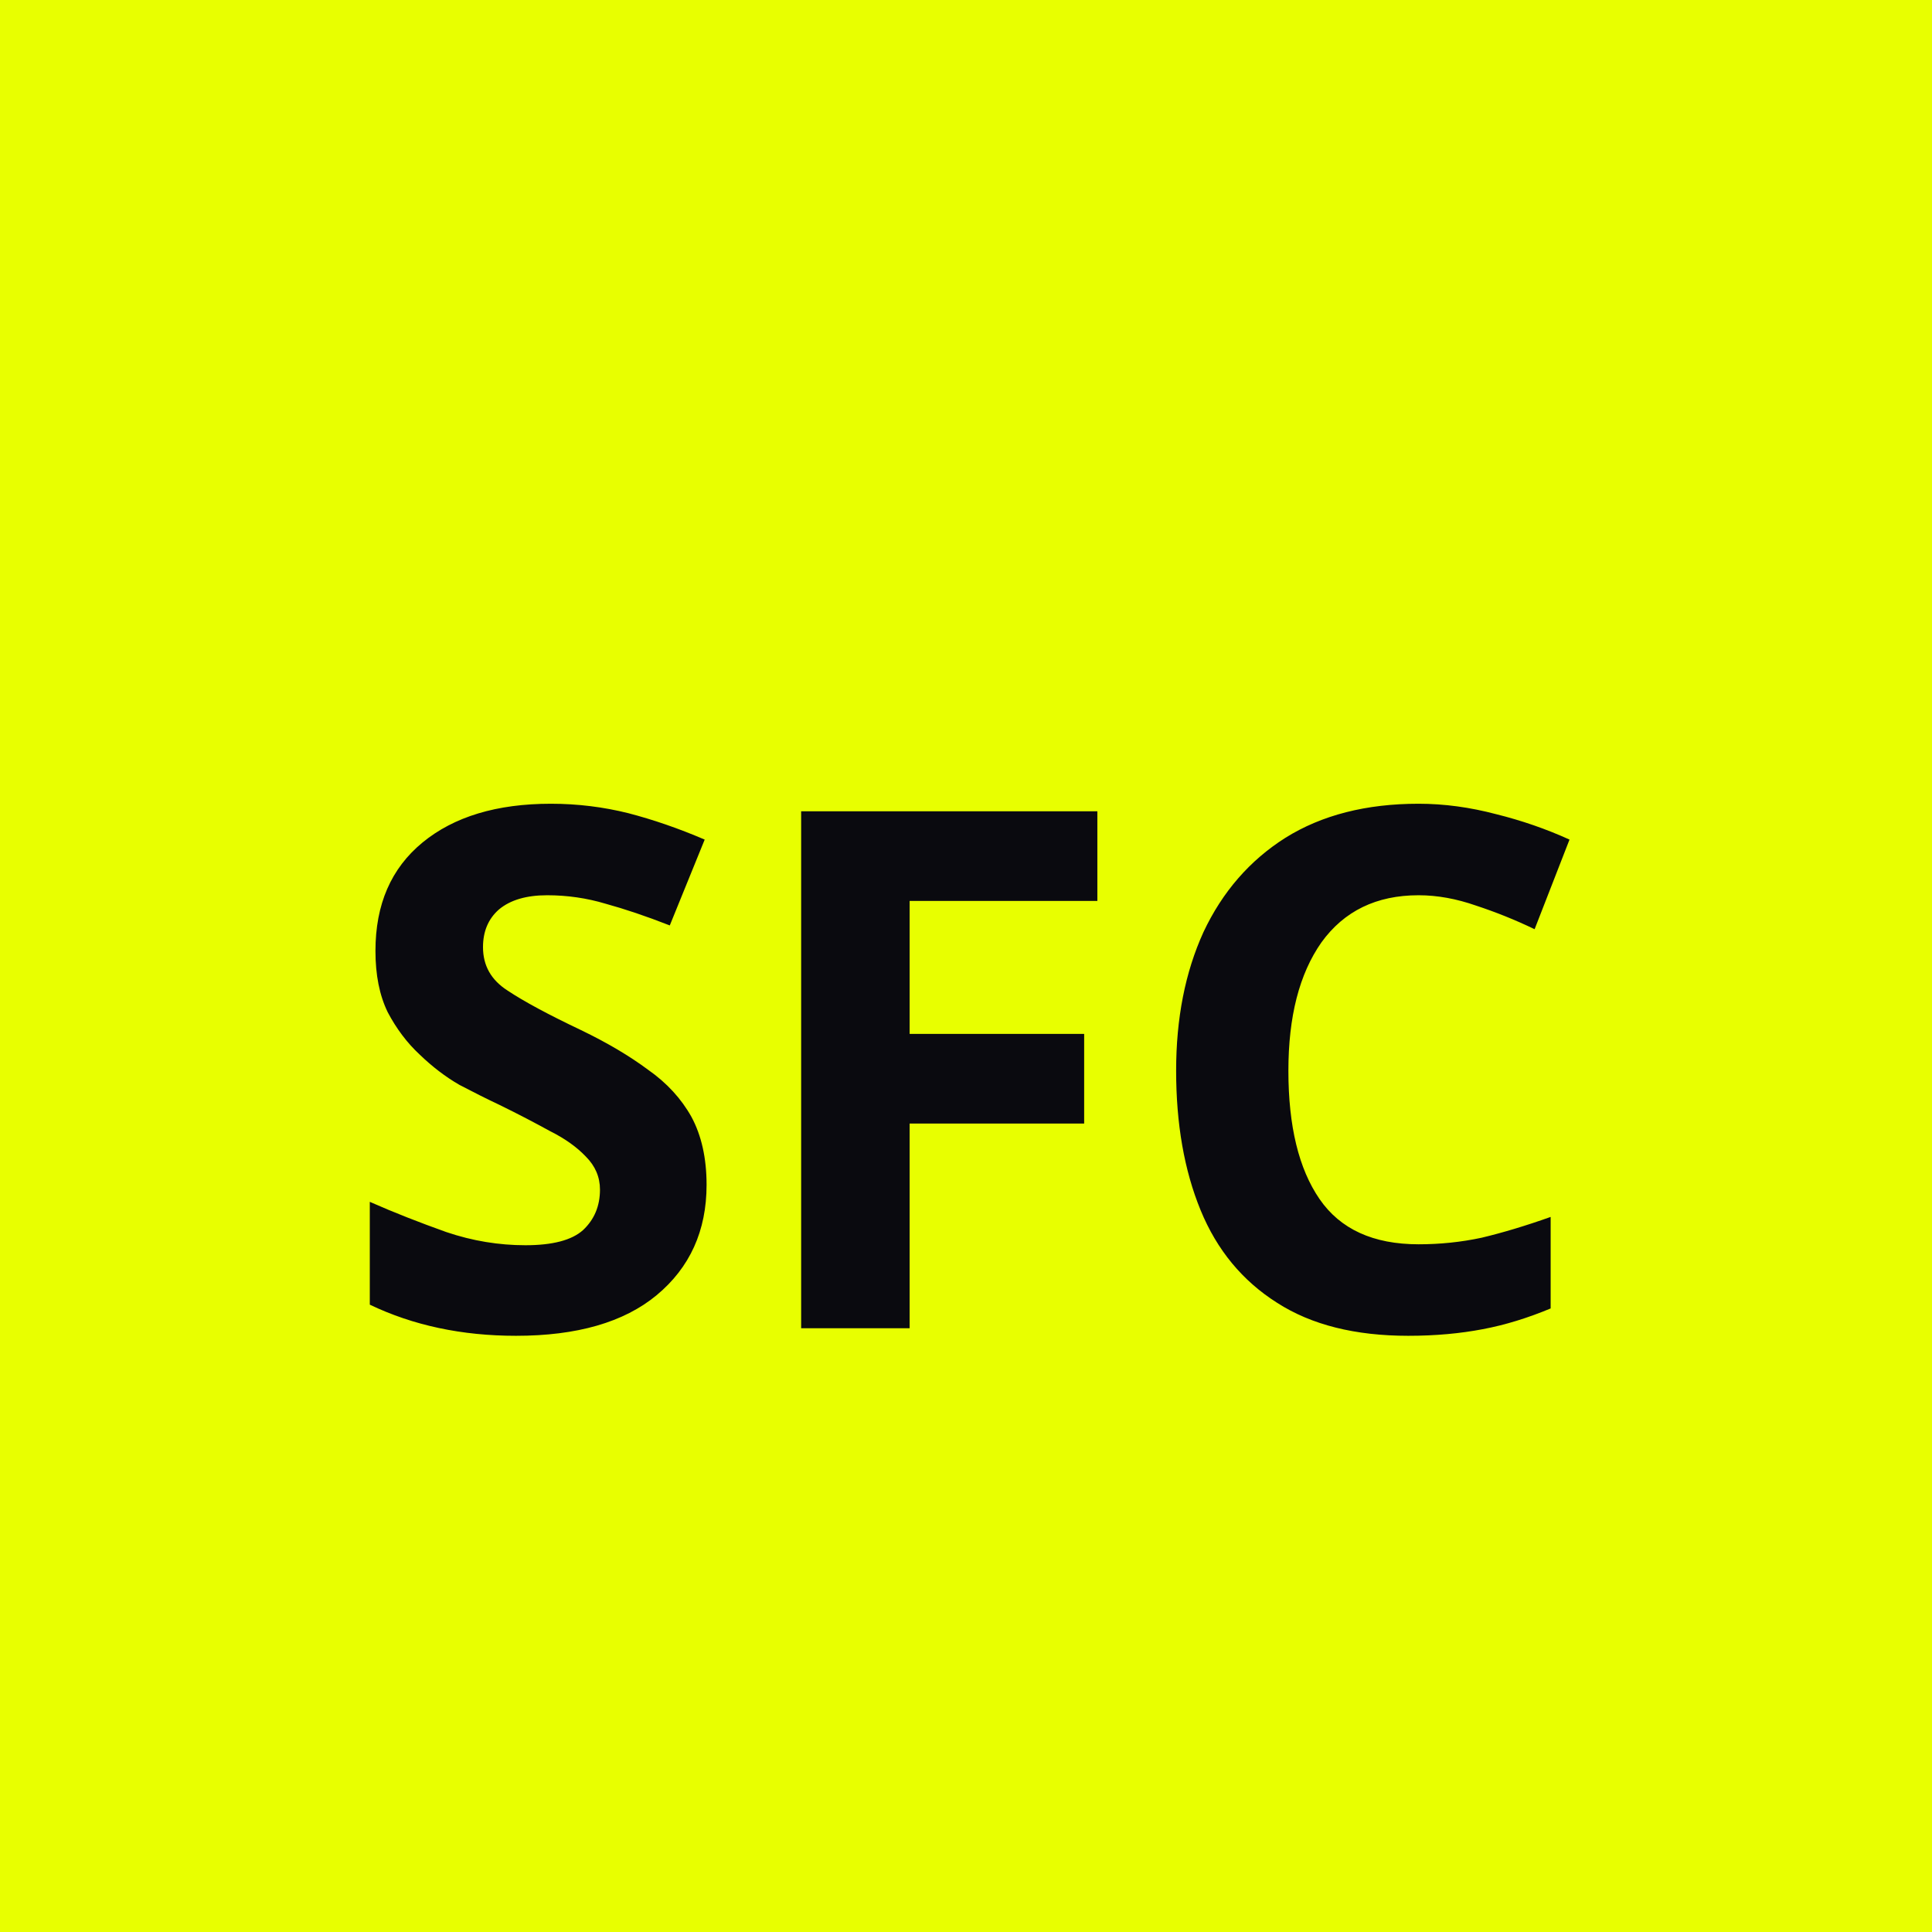
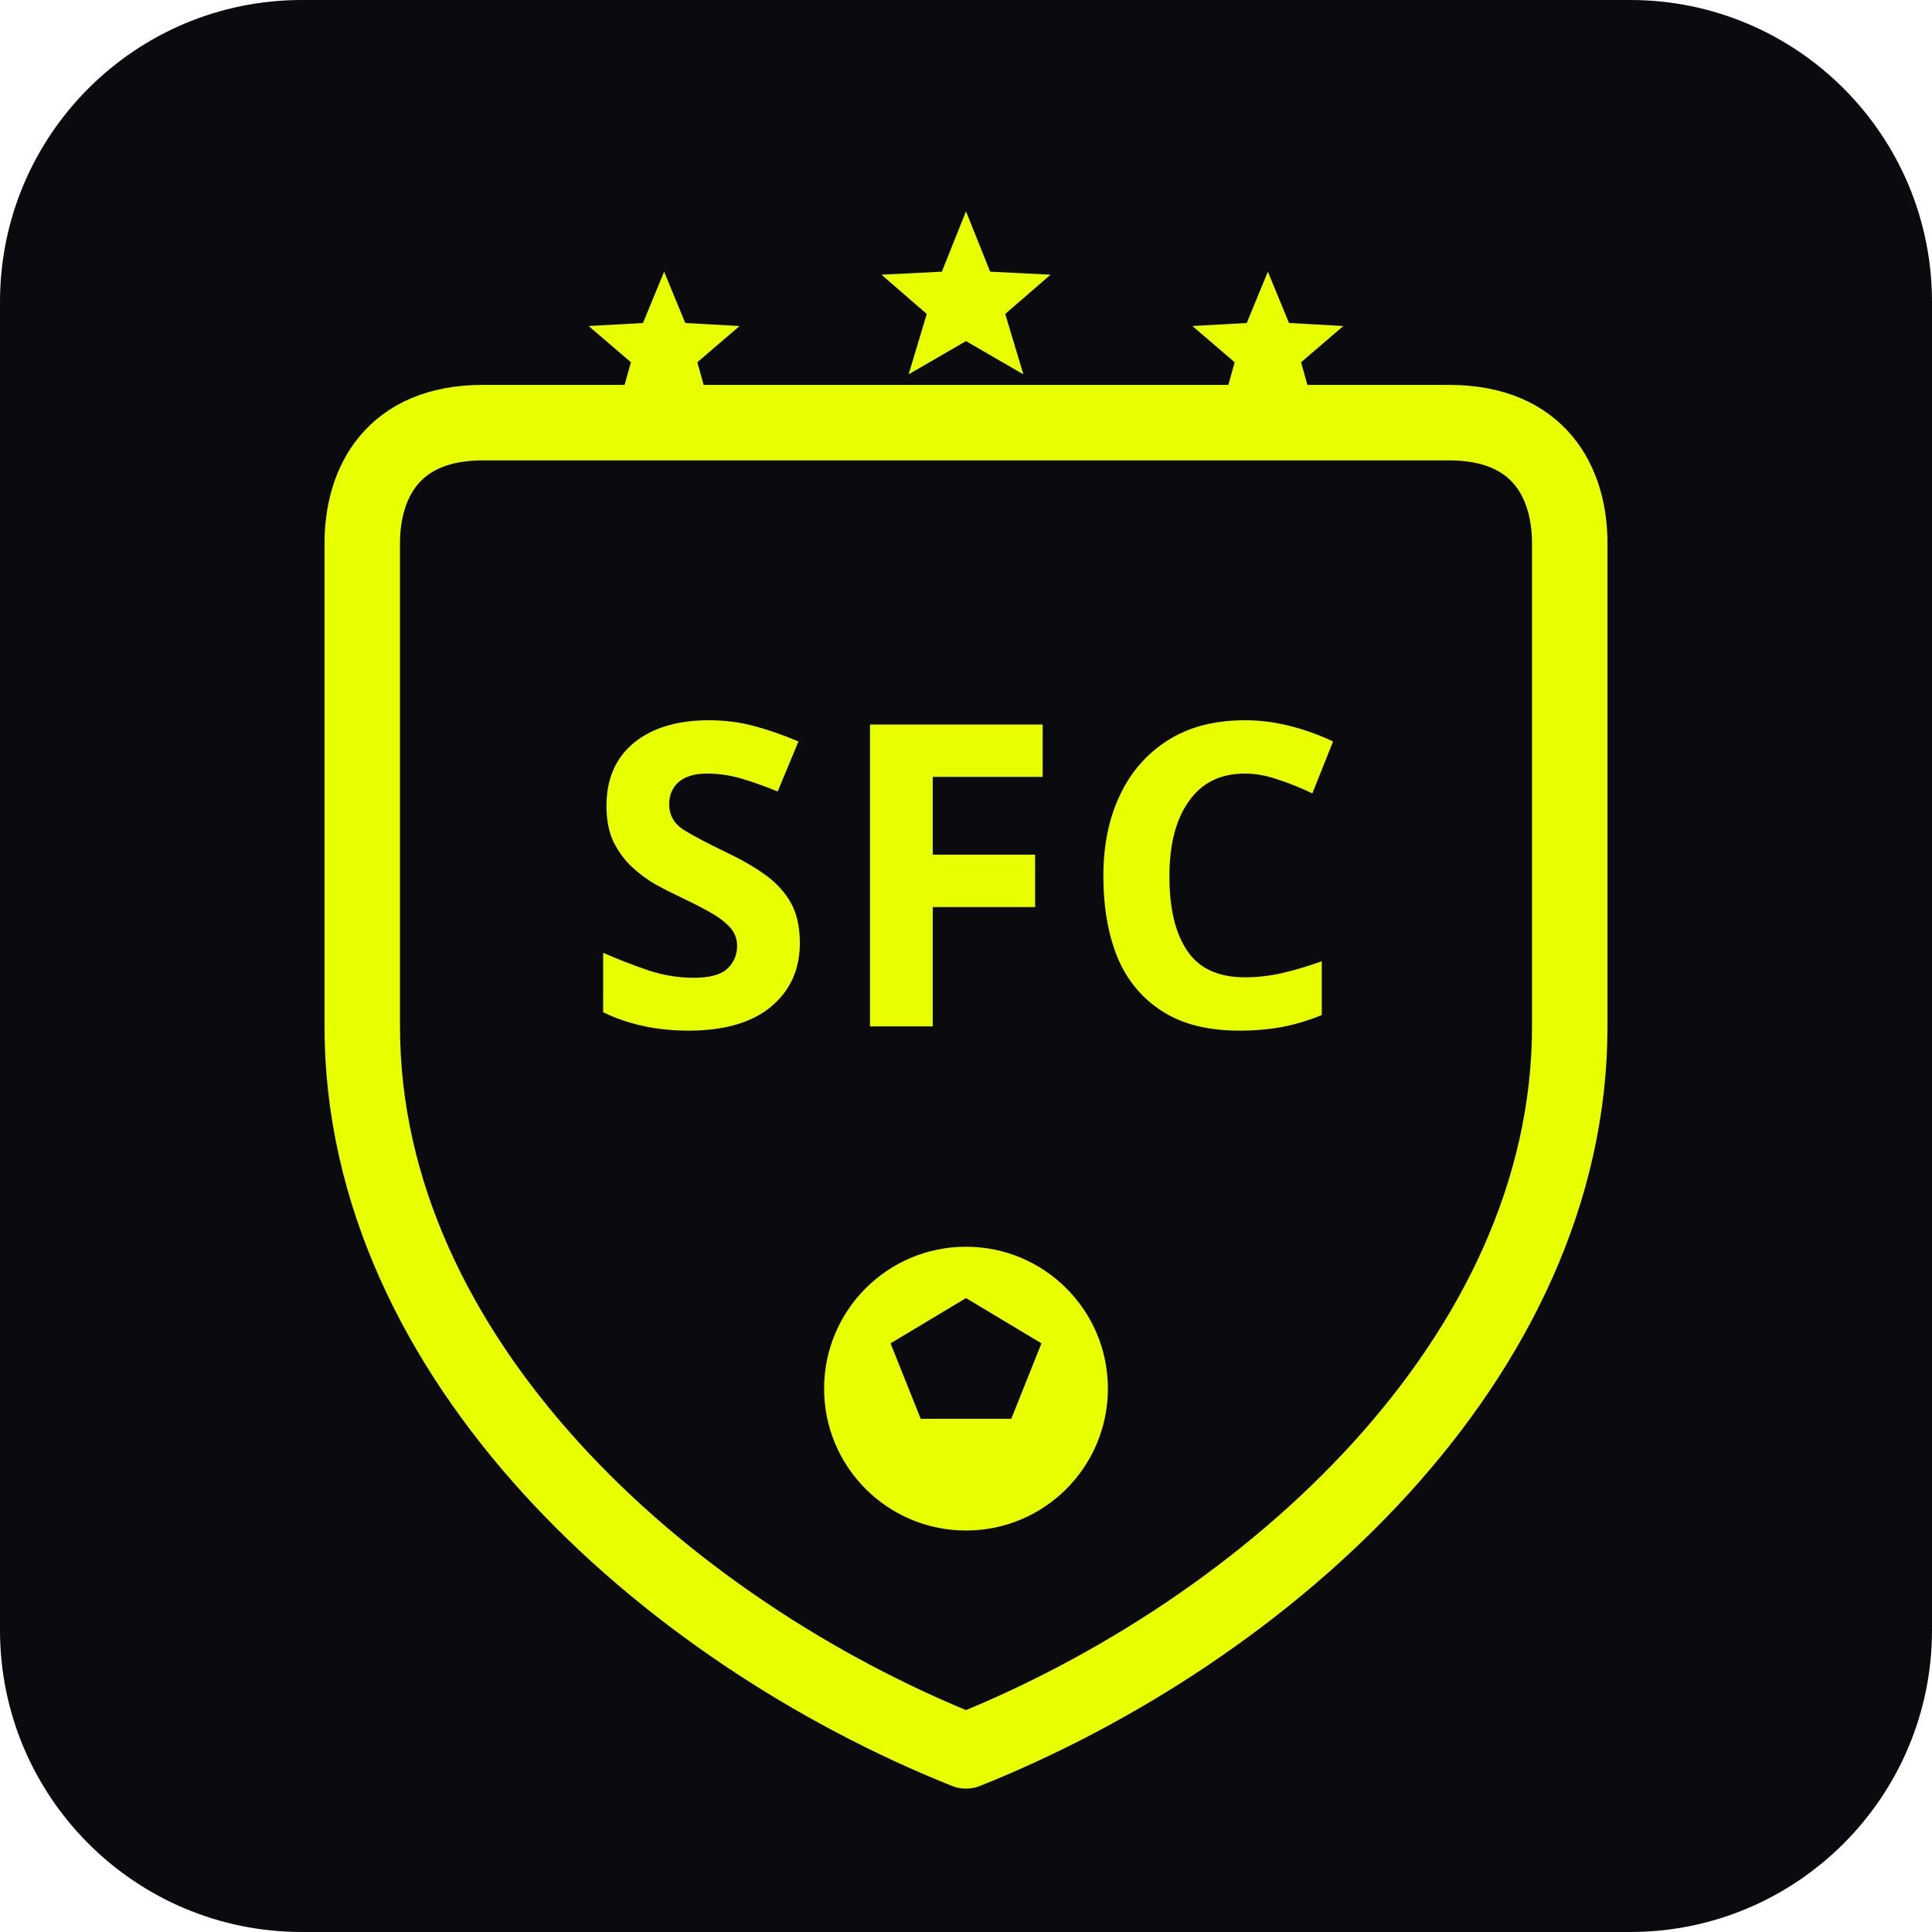
- <svg xmlns="http://www.w3.org/2000/svg" viewBox="0 0 32 32">
-   <rect width="32" height="32" fill="#e8ff00" />
-   <text x="16" y="22" text-anchor="middle" font-family="sans-serif" font-weight="700" font-size="12" fill="#0a0a0f">SFC</text>
+ <svg xmlns="http://www.w3.org/2000/svg" viewBox="0 0 64 64">
+   <rect width="64" height="64" rx="10" fill="#0a0a0f" />
+   <path d="M16 14 H48 C51 14 52 16 52 18 V34 C52 45 42 54 32 58 C22 54 12 45 12 34 V18 C12 16 13 14 16 14 Z" fill="#0a0a0f" stroke="#e8ff00" stroke-width="2.5" stroke-linejoin="round" />
+   <text x="32" y="34" text-anchor="middle" font-family="'Oswald','Arial Black',sans-serif" font-weight="900" font-size="14" letter-spacing="0.5" fill="#e8ff00">SFC</text>
+   <circle cx="32" cy="46" r="5" fill="#e8ff00" stroke="#0a0a0f" stroke-width="0.6" />
+   <g fill="#0a0a0f">
+     <polygon points="32,43 34.5,44.5 33.5,47 30.5,47 29.5,44.5" />
+   </g>
+   <g fill="#e8ff00">
+     <polygon points="22,9 22.7,10.7 24.5,10.8 23.1,12 23.6,13.8 22,12.8 20.4,13.8 20.9,12 19.5,10.8 21.3,10.7" />
+     <polygon points="32,7 32.8,9 34.8,9.1 33.3,10.4 33.9,12.4 32,11.3 30.1,12.4 30.7,10.4 29.2,9.1 31.2,9" />
+     <polygon points="42,9 42.7,10.7 44.5,10.8 43.1,12 43.6,13.8 42,12.8 40.4,13.8 40.9,12 39.5,10.8 41.3,10.7" />
+   </g>
</svg>
